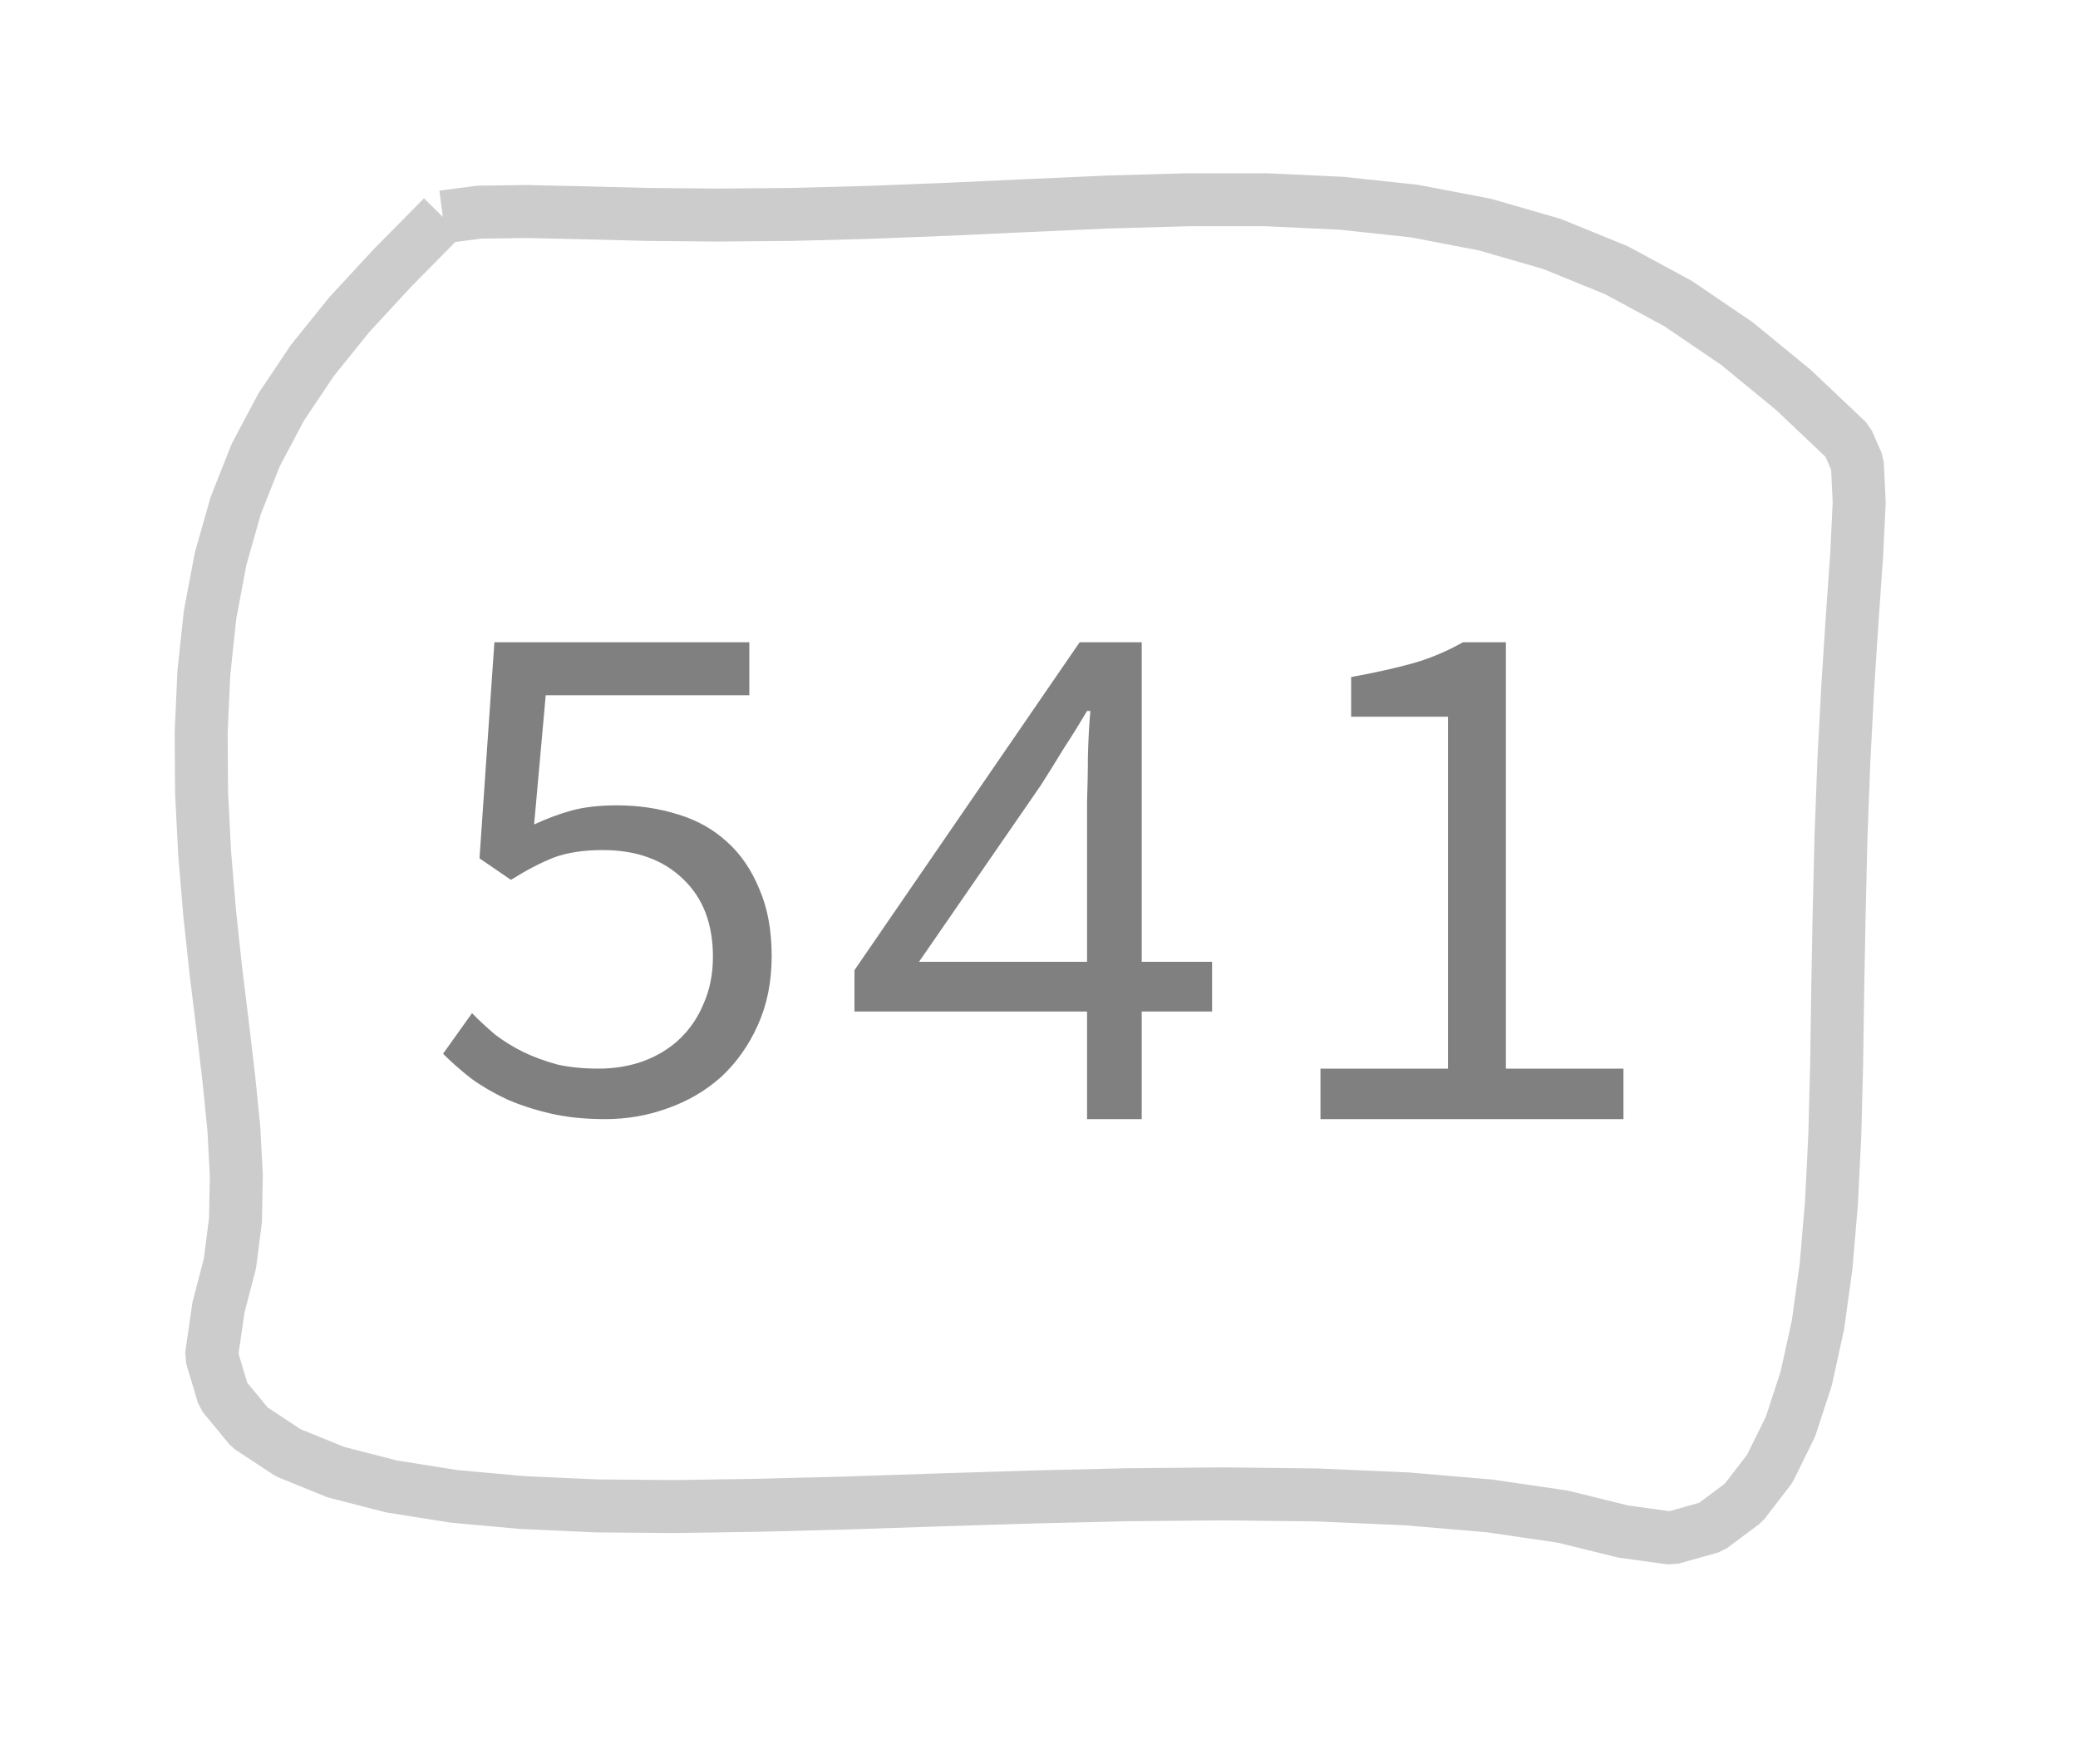
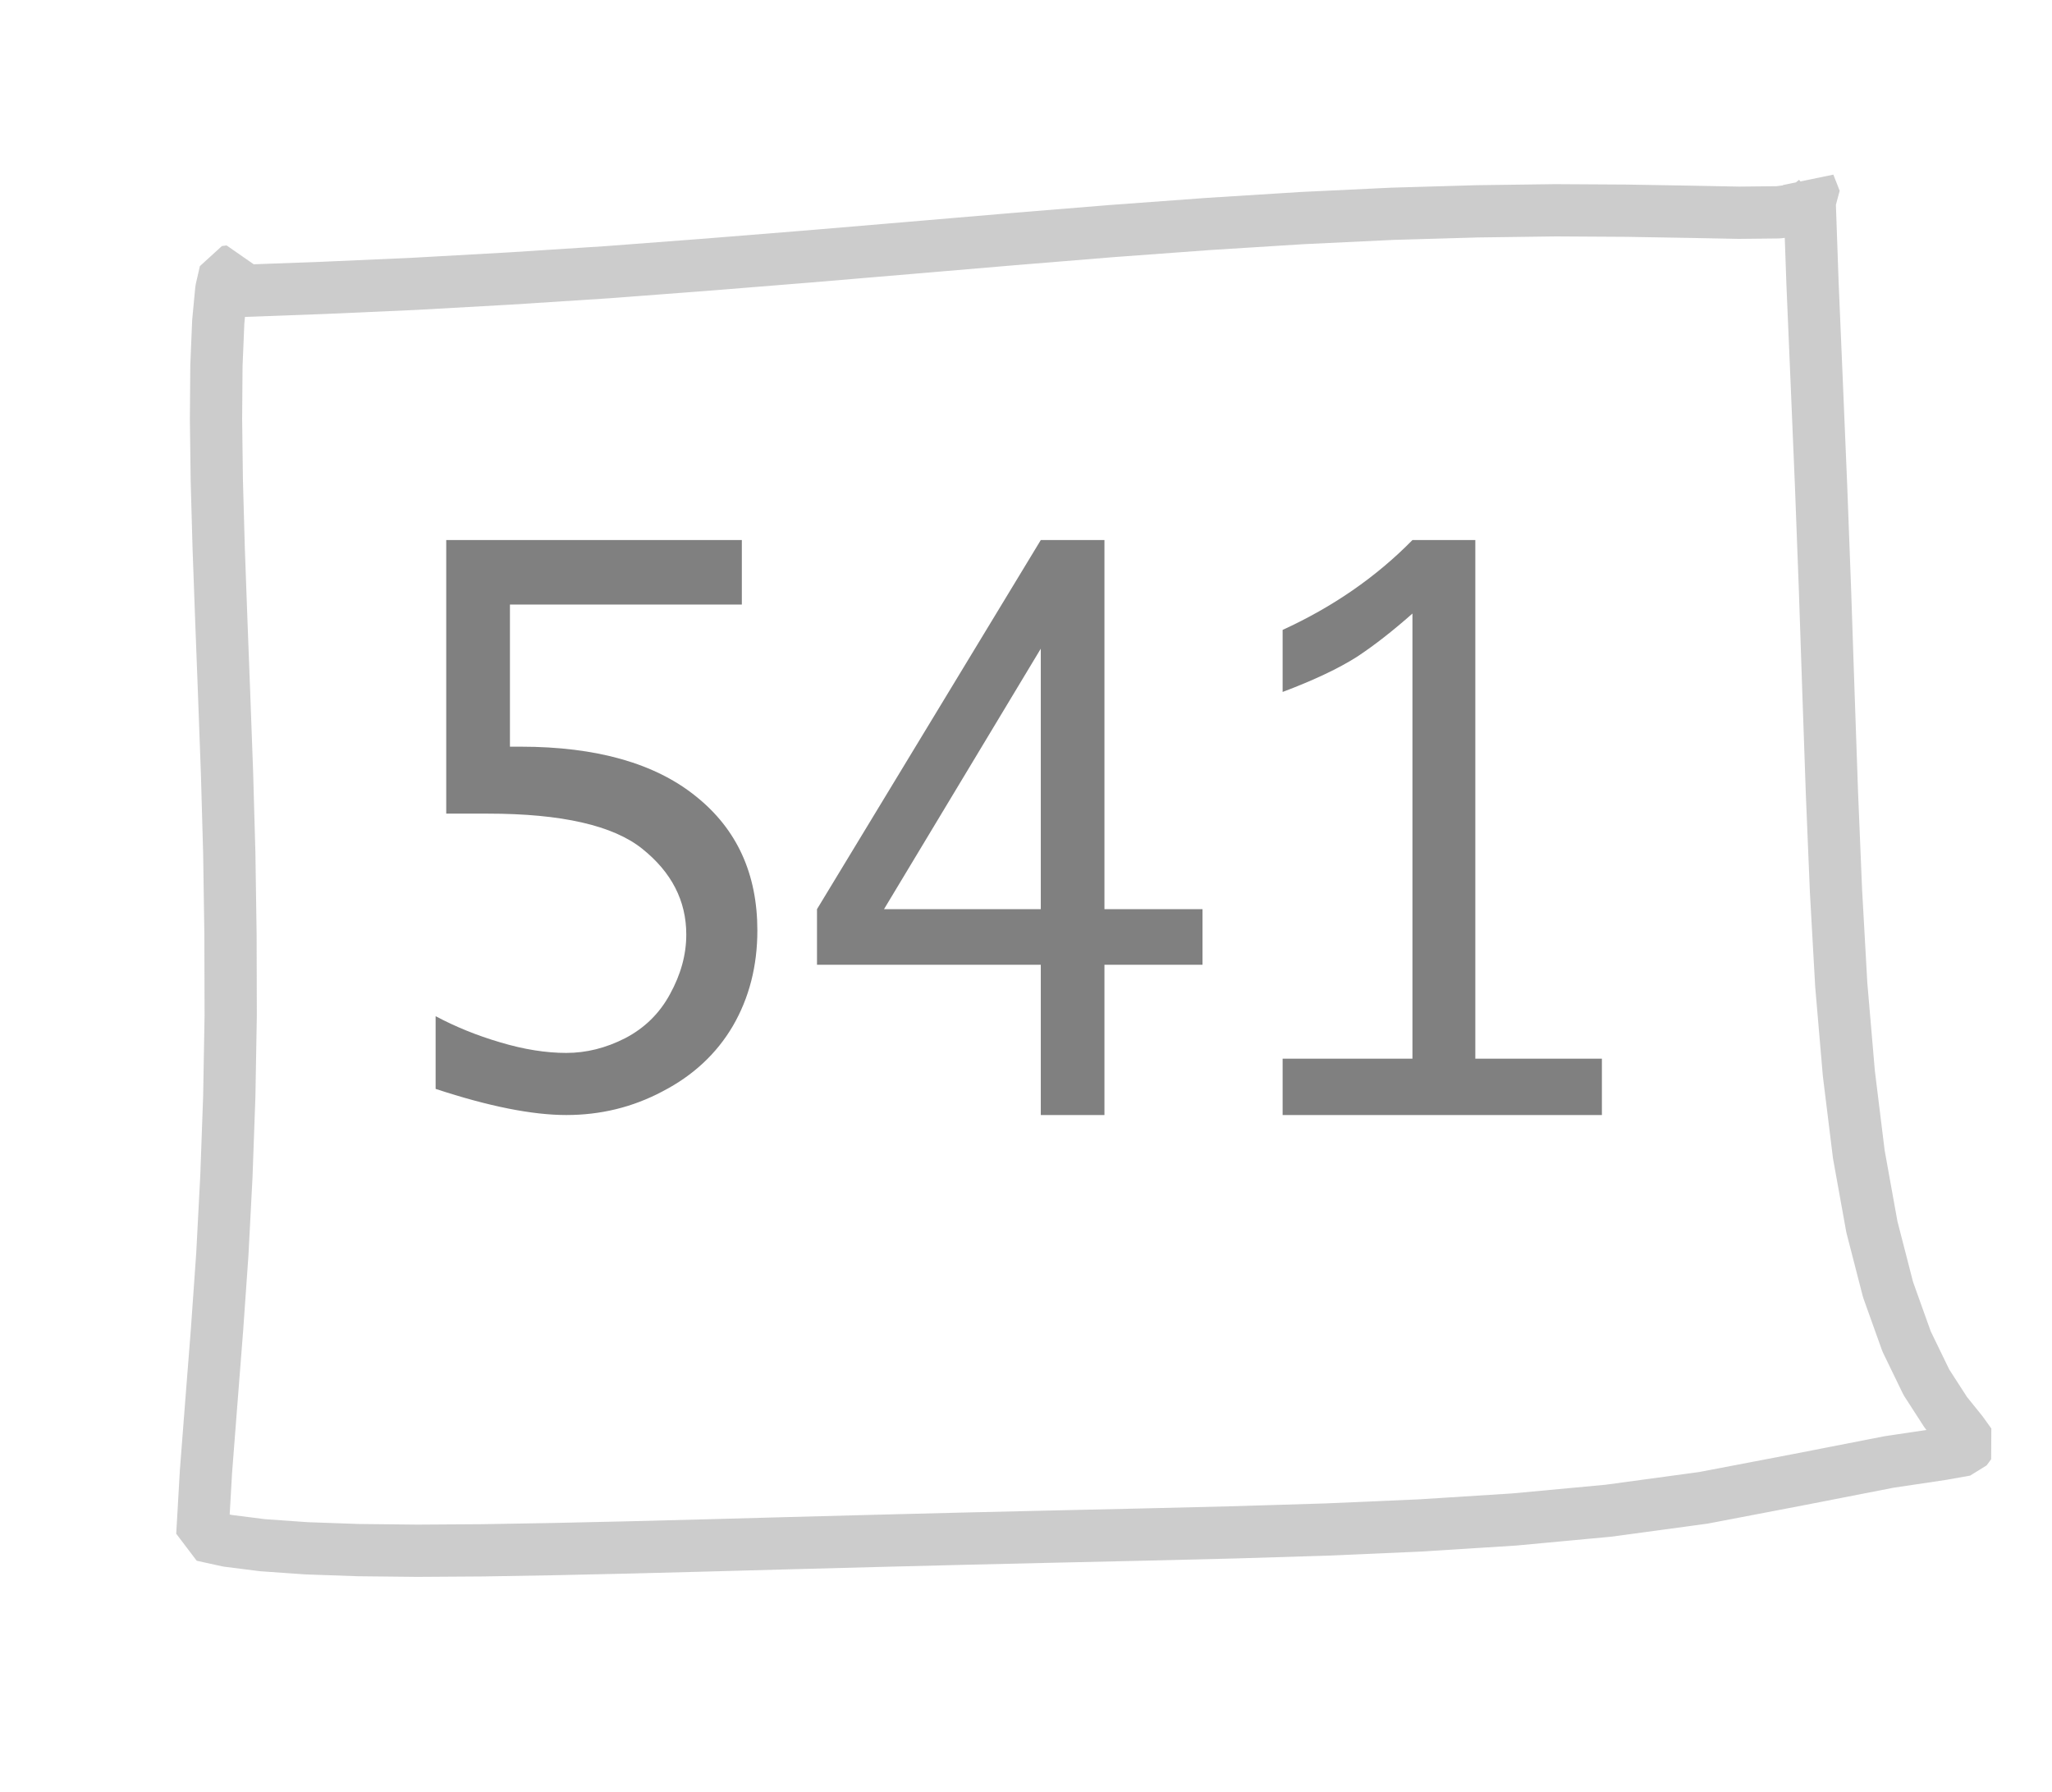
- <svg xmlns="http://www.w3.org/2000/svg" xmlns:xlink="http://www.w3.org/1999/xlink" width="39.224pt" height="33.285pt" viewBox="0 0 39.224 33.285" version="1.1">
+ <svg xmlns="http://www.w3.org/2000/svg" xmlns:xlink="http://www.w3.org/1999/xlink" width="39.262pt" height="34.28pt" viewBox="0 0 39.262 34.28" version="1.1">
  <defs>
    <g>
      <symbol overflow="visible" id="glyph0-0">
-         <path style="stroke:none;" d="M 1 0 L 1 -8.797 L 7.125 -8.797 L 7.125 0 Z M 2.406 -0.766 L 5.672 -0.766 L 4.75 -2.531 L 4.094 -3.906 L 4.031 -3.906 L 3.344 -2.531 Z M 1.859 -1.453 L 3.484 -4.531 L 1.859 -7.625 Z M 4.031 -5.156 L 4.094 -5.156 L 4.703 -6.406 L 5.547 -8 L 2.562 -8 L 3.406 -6.406 Z M 4.547 -4.516 L 6.25 -1.453 L 6.25 -7.625 Z M 4.547 -4.516 " />
+         <path style="stroke:none;" d="M 5.891 0 L 0.953 0 L 0.953 -10.047 L 5.891 -10.047 Z M 4.922 -9.078 L 1.938 -9.078 L 1.938 -0.969 L 4.922 -0.969 Z M 4.922 -9.078 " />
      </symbol>
      <symbol overflow="visible" id="glyph0-1">
-         <path style="stroke:none;" d="M 3.812 0 C 3.426 0 3.078 -0.035 2.766 -0.109 C 2.461 -0.18 2.191 -0.27 1.953 -0.375 C 1.711 -0.488 1.488 -0.617 1.281 -0.766 C 1.082 -0.922 0.906 -1.078 0.75 -1.234 L 1.297 -2 C 1.43 -1.863 1.578 -1.727 1.734 -1.594 C 1.898 -1.469 2.078 -1.359 2.266 -1.266 C 2.461 -1.172 2.676 -1.094 2.906 -1.031 C 3.145 -0.977 3.406 -0.953 3.688 -0.953 C 3.988 -0.953 4.27 -1 4.531 -1.094 C 4.801 -1.195 5.031 -1.336 5.219 -1.516 C 5.414 -1.703 5.566 -1.926 5.672 -2.188 C 5.785 -2.445 5.844 -2.738 5.844 -3.062 C 5.844 -3.688 5.656 -4.176 5.281 -4.531 C 4.906 -4.895 4.398 -5.078 3.766 -5.078 C 3.398 -5.078 3.094 -5.031 2.844 -4.938 C 2.602 -4.844 2.332 -4.703 2.031 -4.516 L 1.438 -4.922 L 1.719 -9 L 6.531 -9 L 6.531 -8 L 2.688 -8 L 2.469 -5.562 C 2.719 -5.676 2.957 -5.766 3.188 -5.828 C 3.426 -5.891 3.707 -5.922 4.031 -5.922 C 4.445 -5.922 4.832 -5.863 5.188 -5.75 C 5.539 -5.645 5.848 -5.473 6.109 -5.234 C 6.367 -5.004 6.57 -4.707 6.719 -4.344 C 6.875 -3.988 6.953 -3.566 6.953 -3.078 C 6.953 -2.586 6.863 -2.148 6.688 -1.766 C 6.52 -1.391 6.289 -1.066 6 -0.797 C 5.707 -0.535 5.367 -0.336 4.984 -0.203 C 4.609 -0.066 4.219 0 3.812 0 Z M 3.812 0 " />
+         <path style="stroke:none;" d="M 1.219 -5.766 L 1.219 -11 L 6.875 -11 L 6.875 -9.766 L 2.438 -9.766 L 2.438 -7.047 L 2.641 -7.047 C 4.098 -7.047 5.219 -6.727 6 -6.094 C 6.781 -5.469 7.172 -4.613 7.172 -3.531 C 7.172 -2.852 7.016 -2.242 6.703 -1.703 C 6.391 -1.172 5.941 -0.754 5.359 -0.453 C 4.785 -0.148 4.172 0 3.516 0 C 2.867 0 2.035 -0.164 1.016 -0.5 L 1.016 -1.891 C 1.391 -1.691 1.801 -1.523 2.25 -1.391 C 2.707 -1.254 3.129 -1.188 3.516 -1.188 C 3.898 -1.188 4.273 -1.281 4.641 -1.469 C 5.016 -1.664 5.301 -1.945 5.5 -2.312 C 5.707 -2.688 5.812 -3.066 5.812 -3.453 C 5.812 -4.098 5.531 -4.645 4.969 -5.094 C 4.414 -5.539 3.43 -5.766 2.016 -5.766 Z M 1.219 -5.766 " />
      </symbol>
      <symbol overflow="visible" id="glyph0-2">
-         <path style="stroke:none;" d="M 4.906 0 L 4.906 -2.031 L 0.516 -2.031 L 0.516 -2.812 L 4.766 -9 L 5.938 -9 L 5.938 -2.969 L 7.266 -2.969 L 7.266 -2.031 L 5.938 -2.031 L 5.938 0 Z M 1.734 -2.969 L 4.906 -2.969 L 4.906 -5.984 C 4.914 -6.242 4.922 -6.531 4.922 -6.844 C 4.93 -7.156 4.945 -7.441 4.969 -7.703 L 4.906 -7.703 C 4.77 -7.473 4.625 -7.238 4.469 -7 C 4.32 -6.758 4.176 -6.523 4.031 -6.297 Z M 1.734 -2.969 " />
+         <path style="stroke:none;" d="M 4.594 0 L 4.594 -2.875 L 0.312 -2.875 L 0.312 -3.938 L 4.594 -11 L 5.812 -11 L 5.812 -3.938 L 7.688 -3.938 L 7.688 -2.875 L 5.812 -2.875 L 5.812 0 Z M 4.594 -3.938 L 4.594 -8.922 L 1.594 -3.938 Z M 4.594 -3.938 " />
      </symbol>
      <symbol overflow="visible" id="glyph0-3">
-         <path style="stroke:none;" d="M 1.312 0 L 1.312 -0.953 L 3.719 -0.953 L 3.719 -7.594 L 1.891 -7.594 L 1.891 -8.344 C 2.348 -8.426 2.742 -8.516 3.078 -8.609 C 3.422 -8.711 3.727 -8.844 4 -9 L 4.812 -9 L 4.812 -0.953 L 7.031 -0.953 L 7.031 0 Z M 1.312 0 " />
+         <path style="stroke:none;" d="M 3.703 -1.078 L 3.703 -9.594 C 3.336 -9.27 2.984 -8.992 2.641 -8.766 C 2.297 -8.547 1.82 -8.32 1.219 -8.094 L 1.219 -9.281 C 2.176 -9.719 3.004 -10.289 3.703 -11 L 4.906 -11 L 4.906 -1.078 L 7.328 -1.078 L 7.328 0 L 1.219 0 L 1.219 -1.078 Z M 3.703 -1.078 " />
      </symbol>
    </g>
  </defs>
-   <g id="surface2519">
-     <path style="fill-rule:evenodd;fill:rgb(100%,100%,100%);fill-opacity:1;stroke-width:1;stroke-linecap:butt;stroke-linejoin:bevel;stroke:rgb(50.049%,50.049%,50.049%);stroke-opacity:0.4;stroke-miterlimit:10;" d="M -11.141 -12.406 L -12.086 -11.449 L -12.906 -10.562 L -13.605 -9.695 L -14.191 -8.82 L -14.672 -7.914 L -15.051 -6.957 L -15.336 -5.953 L -15.535 -4.898 L -15.652 -3.801 L -15.703 -2.676 L -15.695 -1.535 L -15.637 -0.395 L -15.543 0.73 L -15.426 1.82 L -15.297 2.871 L -15.18 3.863 L -15.086 4.801 L -15.039 5.688 L -15.055 6.527 L -15.16 7.348 L -15.375 8.172 L -15.508 9.086 L -15.285 9.836 L -14.785 10.441 L -14.062 10.918 L -13.16 11.285 L -12.109 11.555 L -10.93 11.742 L -9.637 11.859 L -8.238 11.922 L -6.746 11.934 L -5.168 11.91 L -3.508 11.867 L -1.785 11.809 L -0.008 11.754 L 1.793 11.711 L 3.594 11.695 L 5.363 11.715 L 7.051 11.789 L 8.617 11.922 L 10 12.125 L 11.141 12.406 L 12.047 12.531 L 12.797 12.32 L 13.41 11.863 L 13.906 11.219 L 14.297 10.426 L 14.594 9.516 L 14.816 8.504 L 14.969 7.398 L 15.07 6.207 L 15.133 4.938 L 15.168 3.598 L 15.188 2.199 L 15.215 0.758 L 15.25 -0.703 L 15.305 -2.152 L 15.379 -3.555 L 15.465 -4.867 L 15.547 -6.039 L 15.594 -7.02 L 15.559 -7.75 L 15.375 -8.172 L 14.352 -9.141 L 13.285 -10.016 L 12.176 -10.77 L 11.016 -11.398 L 9.797 -11.895 L 8.527 -12.262 L 7.199 -12.516 L 5.82 -12.664 L 4.395 -12.73 L 2.93 -12.73 L 1.434 -12.688 L -0.078 -12.621 L -1.59 -12.551 L -3.086 -12.492 L -4.551 -12.453 L -5.953 -12.441 L -7.277 -12.453 L -8.488 -12.484 L -9.559 -12.508 L -10.453 -12.496 L -11.141 -12.406 " transform="matrix(1,0,0,1,19.5,16.5)" />
+   <g id="surface878274">
+     <path style="fill-rule:evenodd;fill:rgb(100%,100%,100%);fill-opacity:1;stroke-width:1;stroke-linecap:butt;stroke-linejoin:bevel;stroke:rgb(50.049%,50.049%,50.049%);stroke-opacity:0.4;stroke-miterlimit:10;" d="M -15.012 -11.43 L -15.098 -11.809 L -15.188 -11.797 L -15.266 -11.457 L -15.324 -10.844 L -15.359 -10.004 L -15.367 -8.98 L -15.352 -7.812 L -15.316 -6.523 L -15.266 -5.145 L -15.211 -3.699 L -15.156 -2.203 L -15.113 -0.672 L -15.09 0.875 L -15.086 2.426 L -15.113 3.973 L -15.168 5.5 L -15.246 6.996 L -15.348 8.445 L -15.457 9.836 L -15.559 11.152 L -15.629 12.371 L -15.148 12.477 L -14.477 12.562 L -13.637 12.621 L -12.641 12.656 L -11.516 12.668 L -10.27 12.66 L -8.922 12.637 L -7.484 12.605 L -5.973 12.566 L -4.395 12.523 L -2.766 12.48 L -1.094 12.438 L 0.617 12.398 L 2.352 12.359 L 4.113 12.316 L 5.887 12.262 L 7.676 12.184 L 9.473 12.07 L 11.277 11.902 L 13.09 11.656 L 14.906 11.309 L 16.648 10.969 L 17.648 10.82 L 18.109 10.738 L 18.195 10.621 L 18.035 10.398 L 17.73 10.02 L 17.359 9.445 L 16.98 8.664 L 16.625 7.672 L 16.316 6.473 L 16.066 5.086 L 15.875 3.535 L 15.73 1.844 L 15.629 0.043 L 15.551 -1.84 L 15.484 -3.773 L 15.418 -5.73 L 15.344 -7.695 L 15.262 -9.648 L 15.18 -11.574 L 15.113 -13.477 L 15.234 -13.168 L 15.027 -13.004 L 14.527 -12.938 L 13.773 -12.93 L 12.793 -12.949 L 11.613 -12.969 L 10.262 -12.977 L 8.762 -12.957 L 7.141 -12.91 L 5.418 -12.828 L 3.617 -12.715 L 1.754 -12.578 L -0.152 -12.422 L -2.082 -12.258 L -4.023 -12.094 L -5.957 -11.938 L -7.867 -11.793 L -9.742 -11.672 L -11.566 -11.57 L -13.324 -11.492 L -15.012 -11.43 " transform="matrix(1,0,0,1,19.5,17)" />
    <g style="fill:rgb(50.049%,50.049%,50.049%);fill-opacity:1;">
-       <use xlink:href="#glyph0-1" x="7.613" y="21.122" />
-       <use xlink:href="#glyph0-2" x="15.613" y="21.122" />
-       <use xlink:href="#glyph0-3" x="23.613" y="21.122" />
+       <use xlink:href="#glyph0-1" x="7.319" y="21.332" />
+       <use xlink:href="#glyph0-2" x="15.32" y="21.332" />
+       <use xlink:href="#glyph0-3" x="23.322" y="21.332" />
    </g>
  </g>
</svg>
